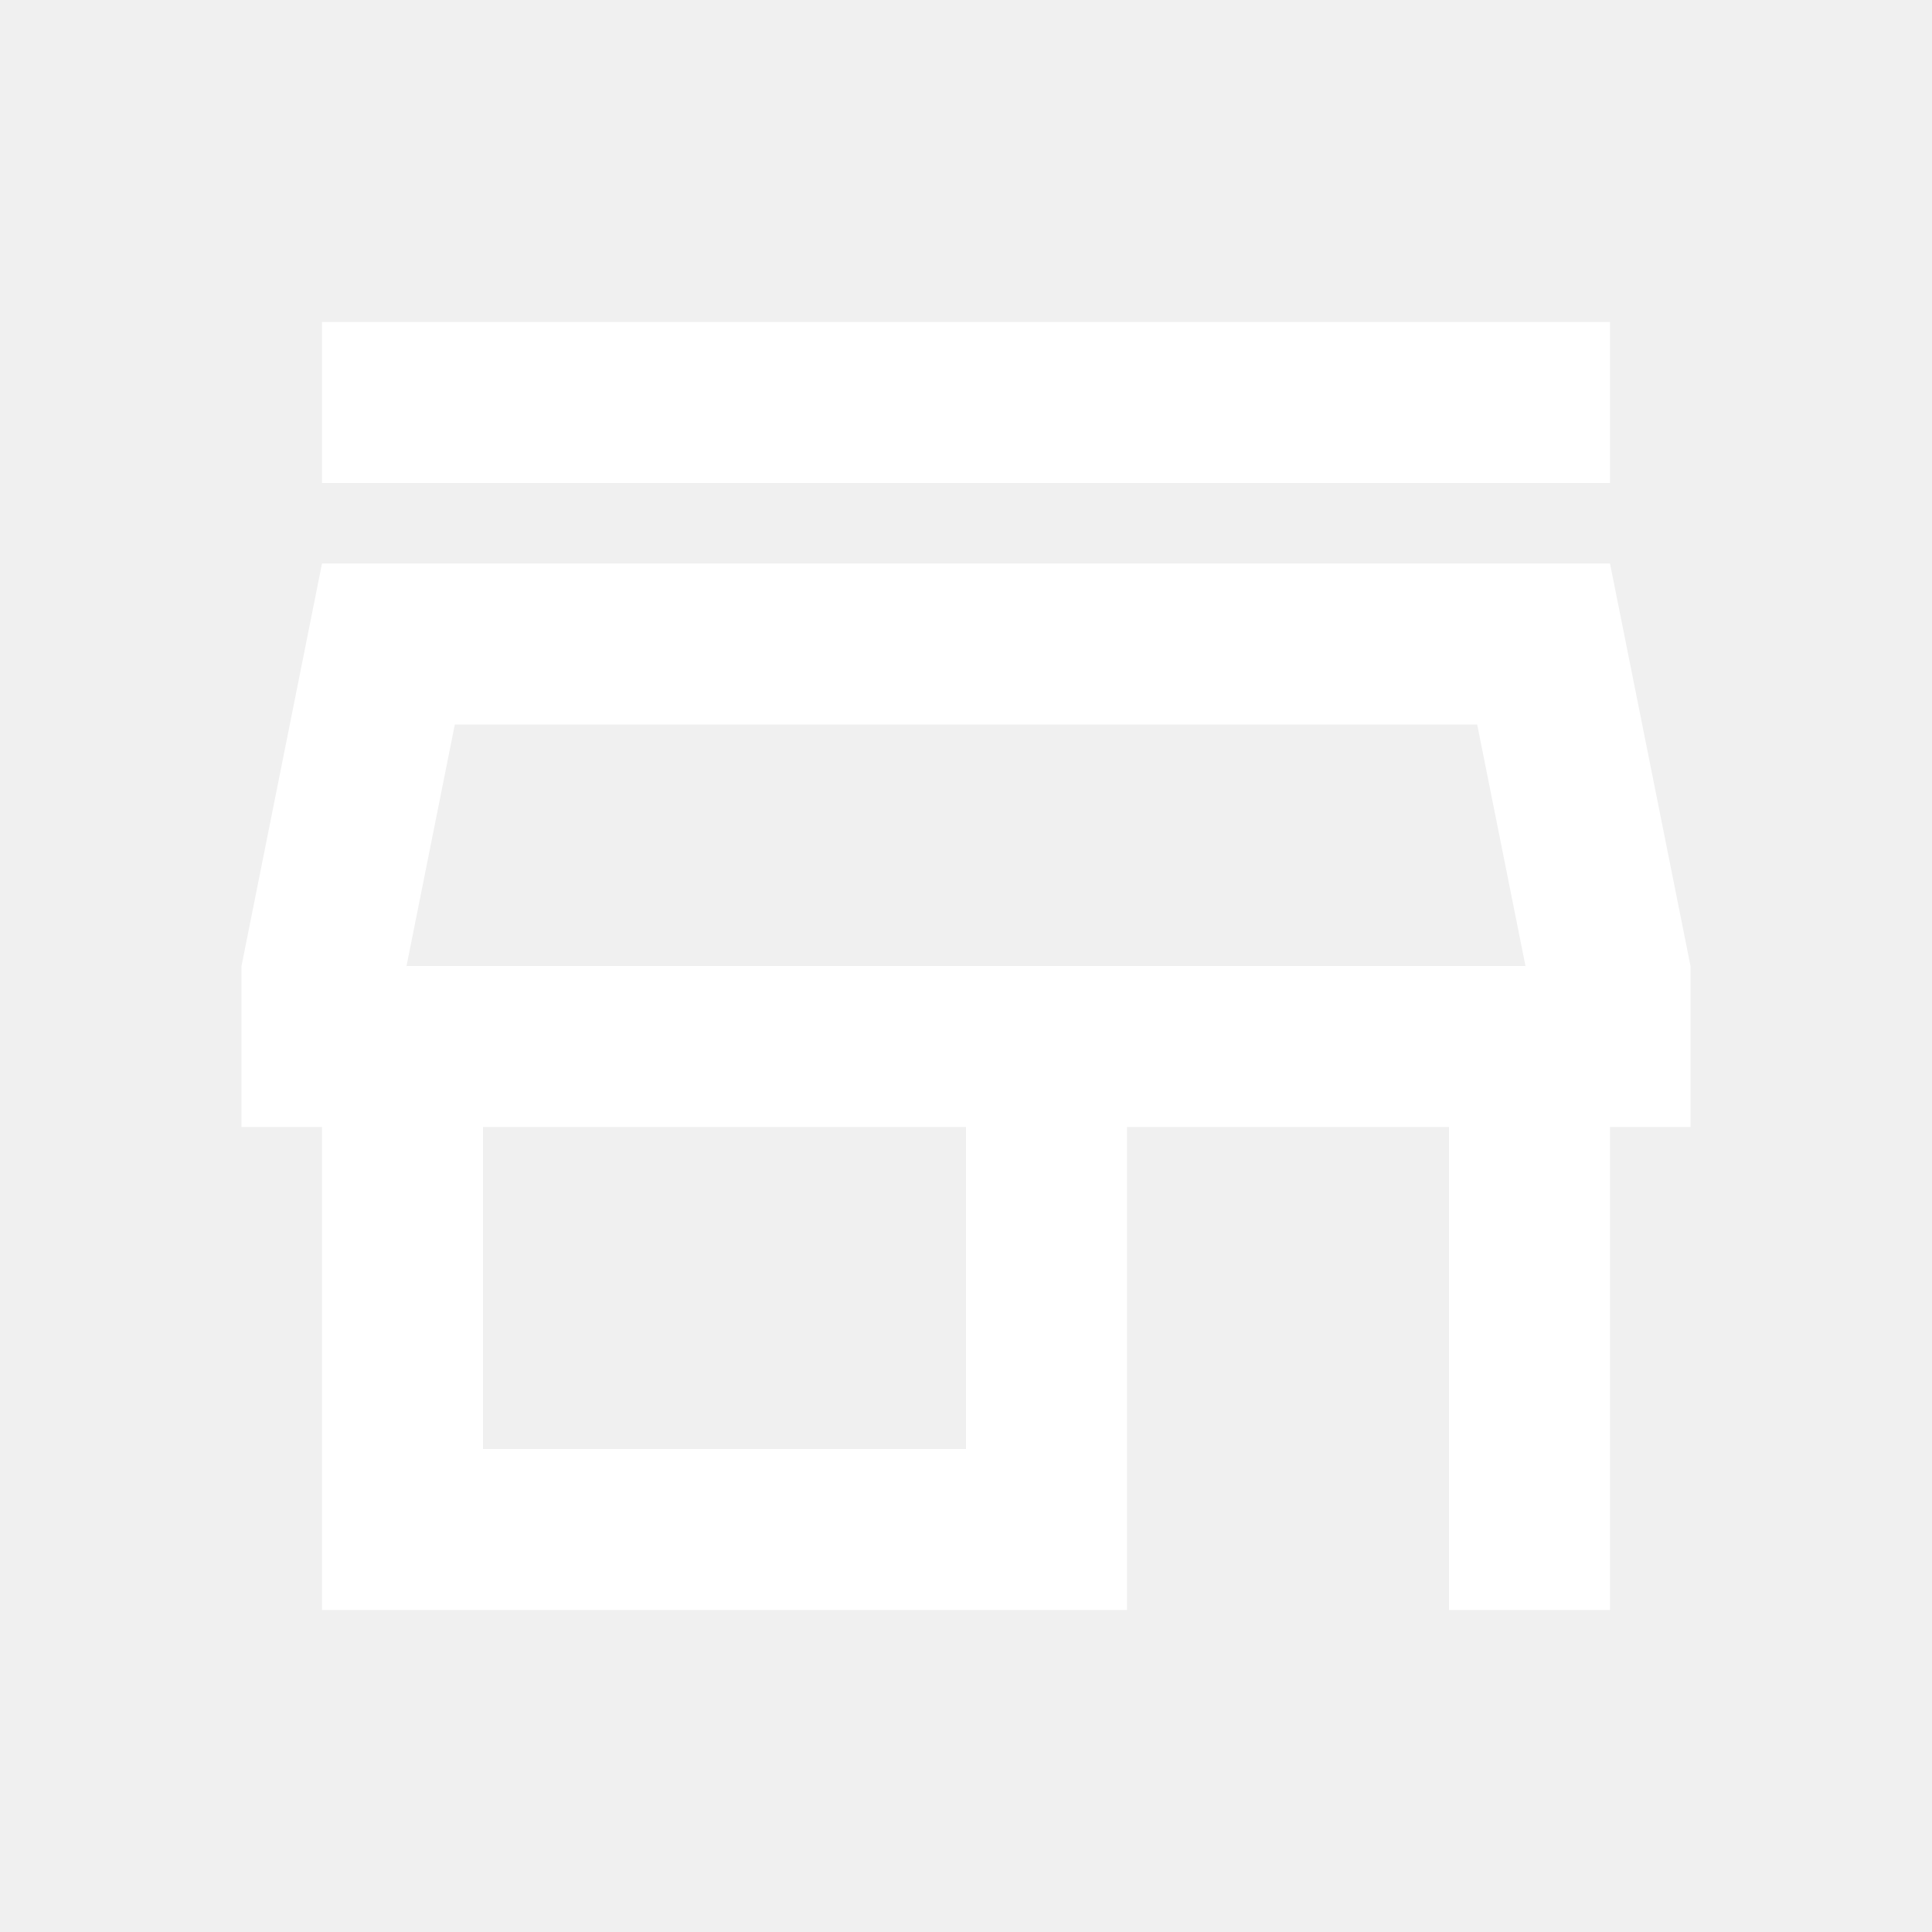
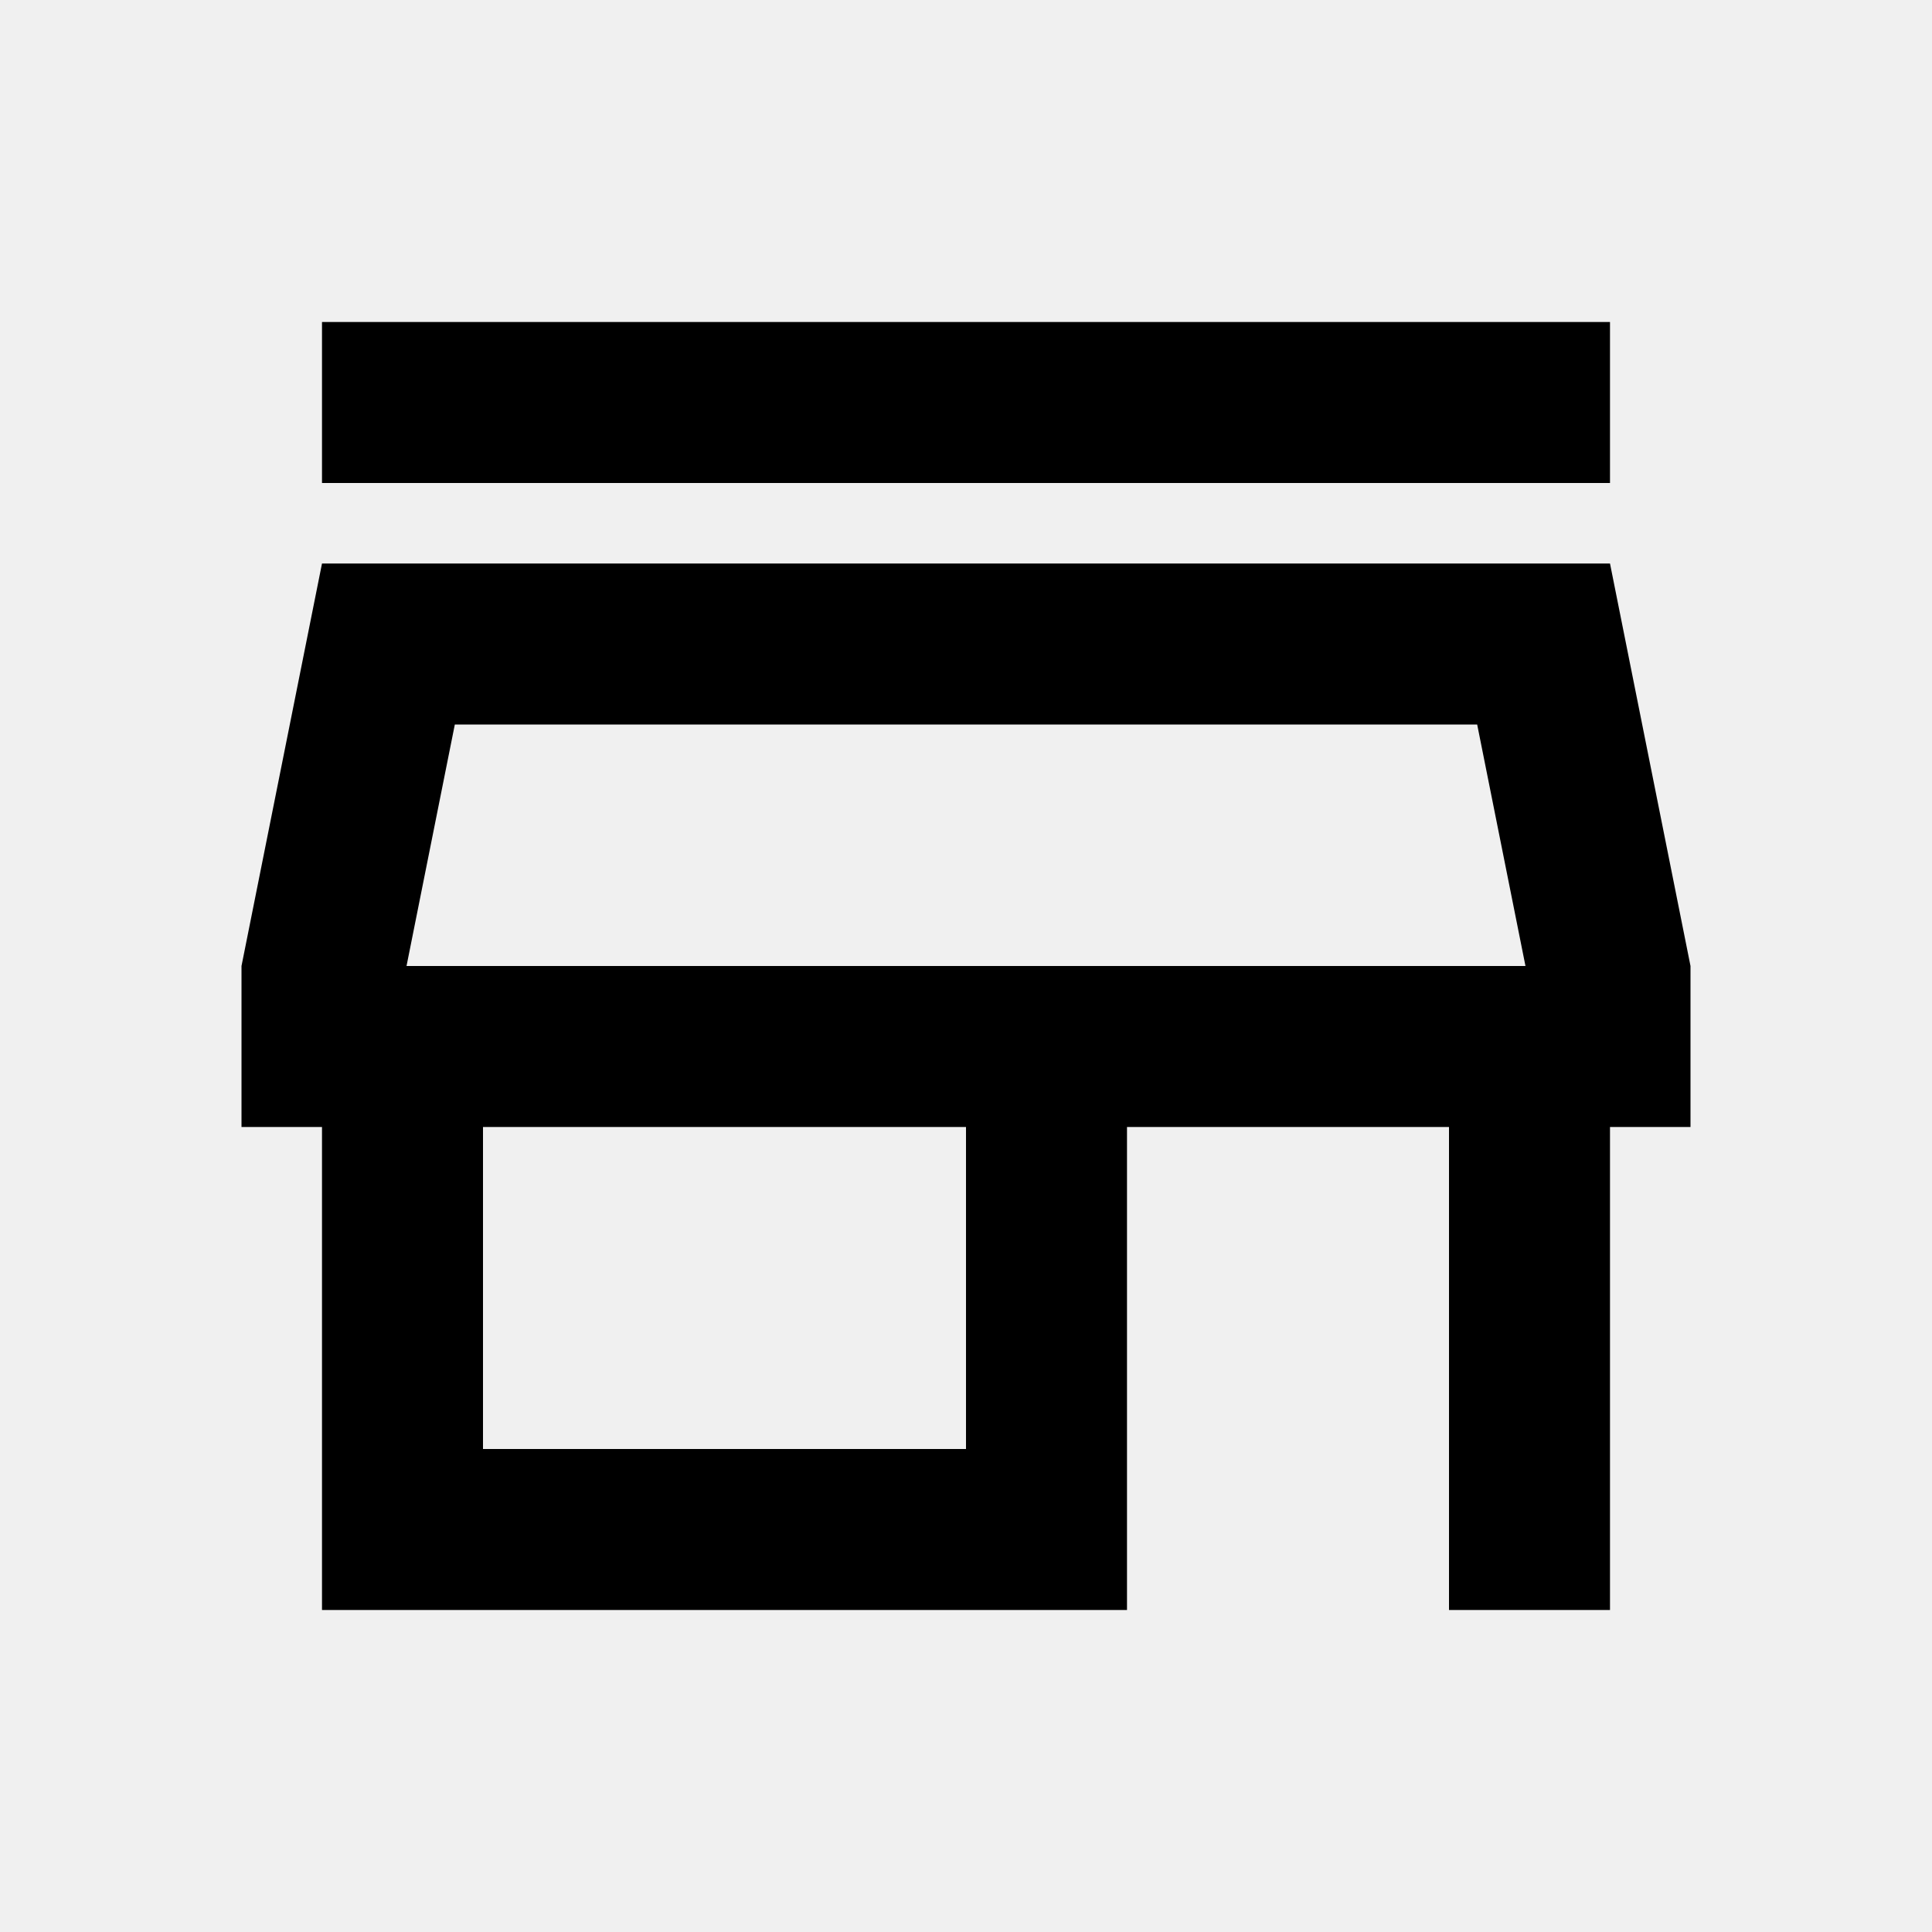
- <svg xmlns="http://www.w3.org/2000/svg" height="24px" viewBox="0 -960 960 960" width="24px" fill="#FFFFFF">
+ <svg xmlns="http://www.w3.org/2000/svg" height="24px" viewBox="0 -960 960 960" width="24px" fill="#000000">
  <path d="M160-720v-80h640v80H160Zm0 560v-240h-40v-80l40-200h640l40 200v80h-40v240h-80v-240H560v240H160Zm80-80h240v-160H240v160Zm-38-240h556-556Zm0 0h556l-24-120H226l-24 120Z" />
</svg>
